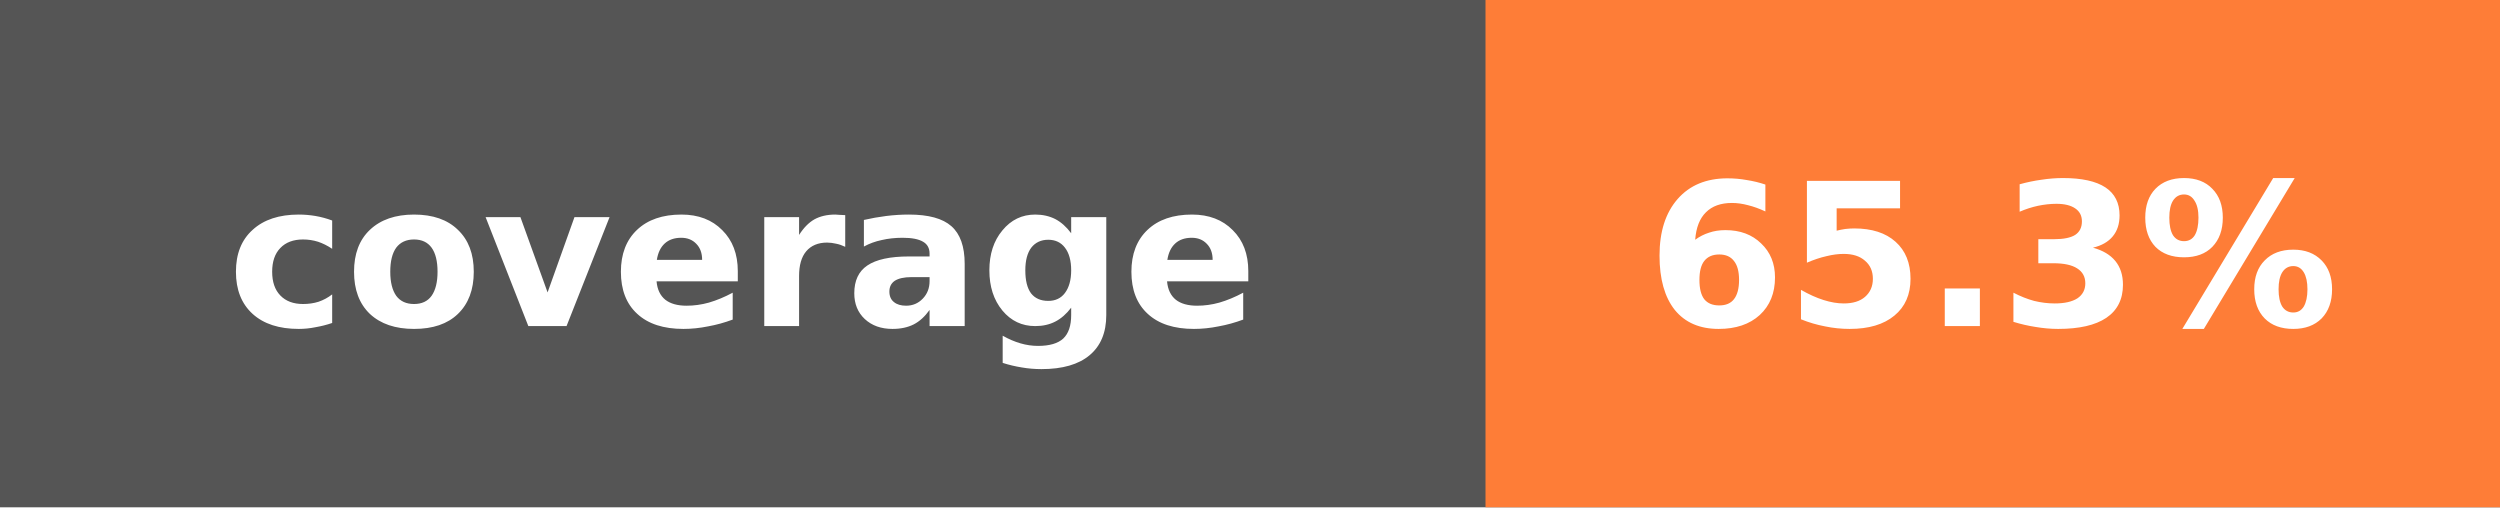
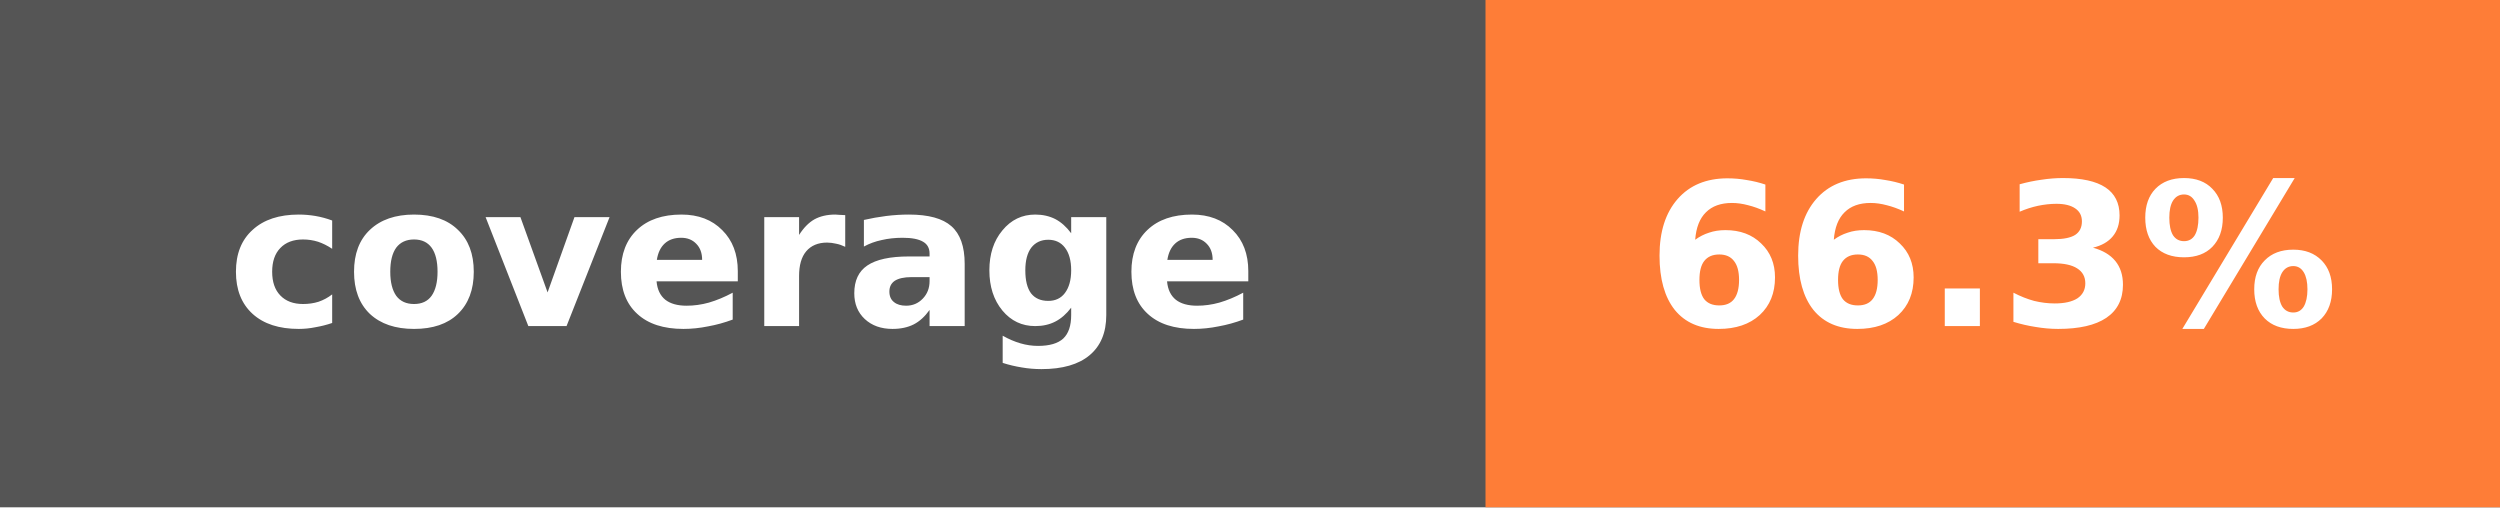
- <svg xmlns="http://www.w3.org/2000/svg" width="138" height="28" role="img" aria-label="coverage: 65.3%">
+ <svg xmlns="http://www.w3.org/2000/svg" width="138" height="28" role="img" aria-label="coverage: 66.3%">
  <rect width="138" height="28" fill="#555" />
  <rect x="82" width="56" height="28" fill="#fe7d37" />
  <g fill="#fff" text-anchor="middle" font-family="Verdana,Geneva,DejaVu Sans,sans-serif" font-size="11" font-weight="700">
    <text x="41.0" y="18">coverage</text>
-     <text x="110.0" y="18">65.3%</text>
+     <text x="110.0" y="18">66.3%</text>
  </g>
</svg>
